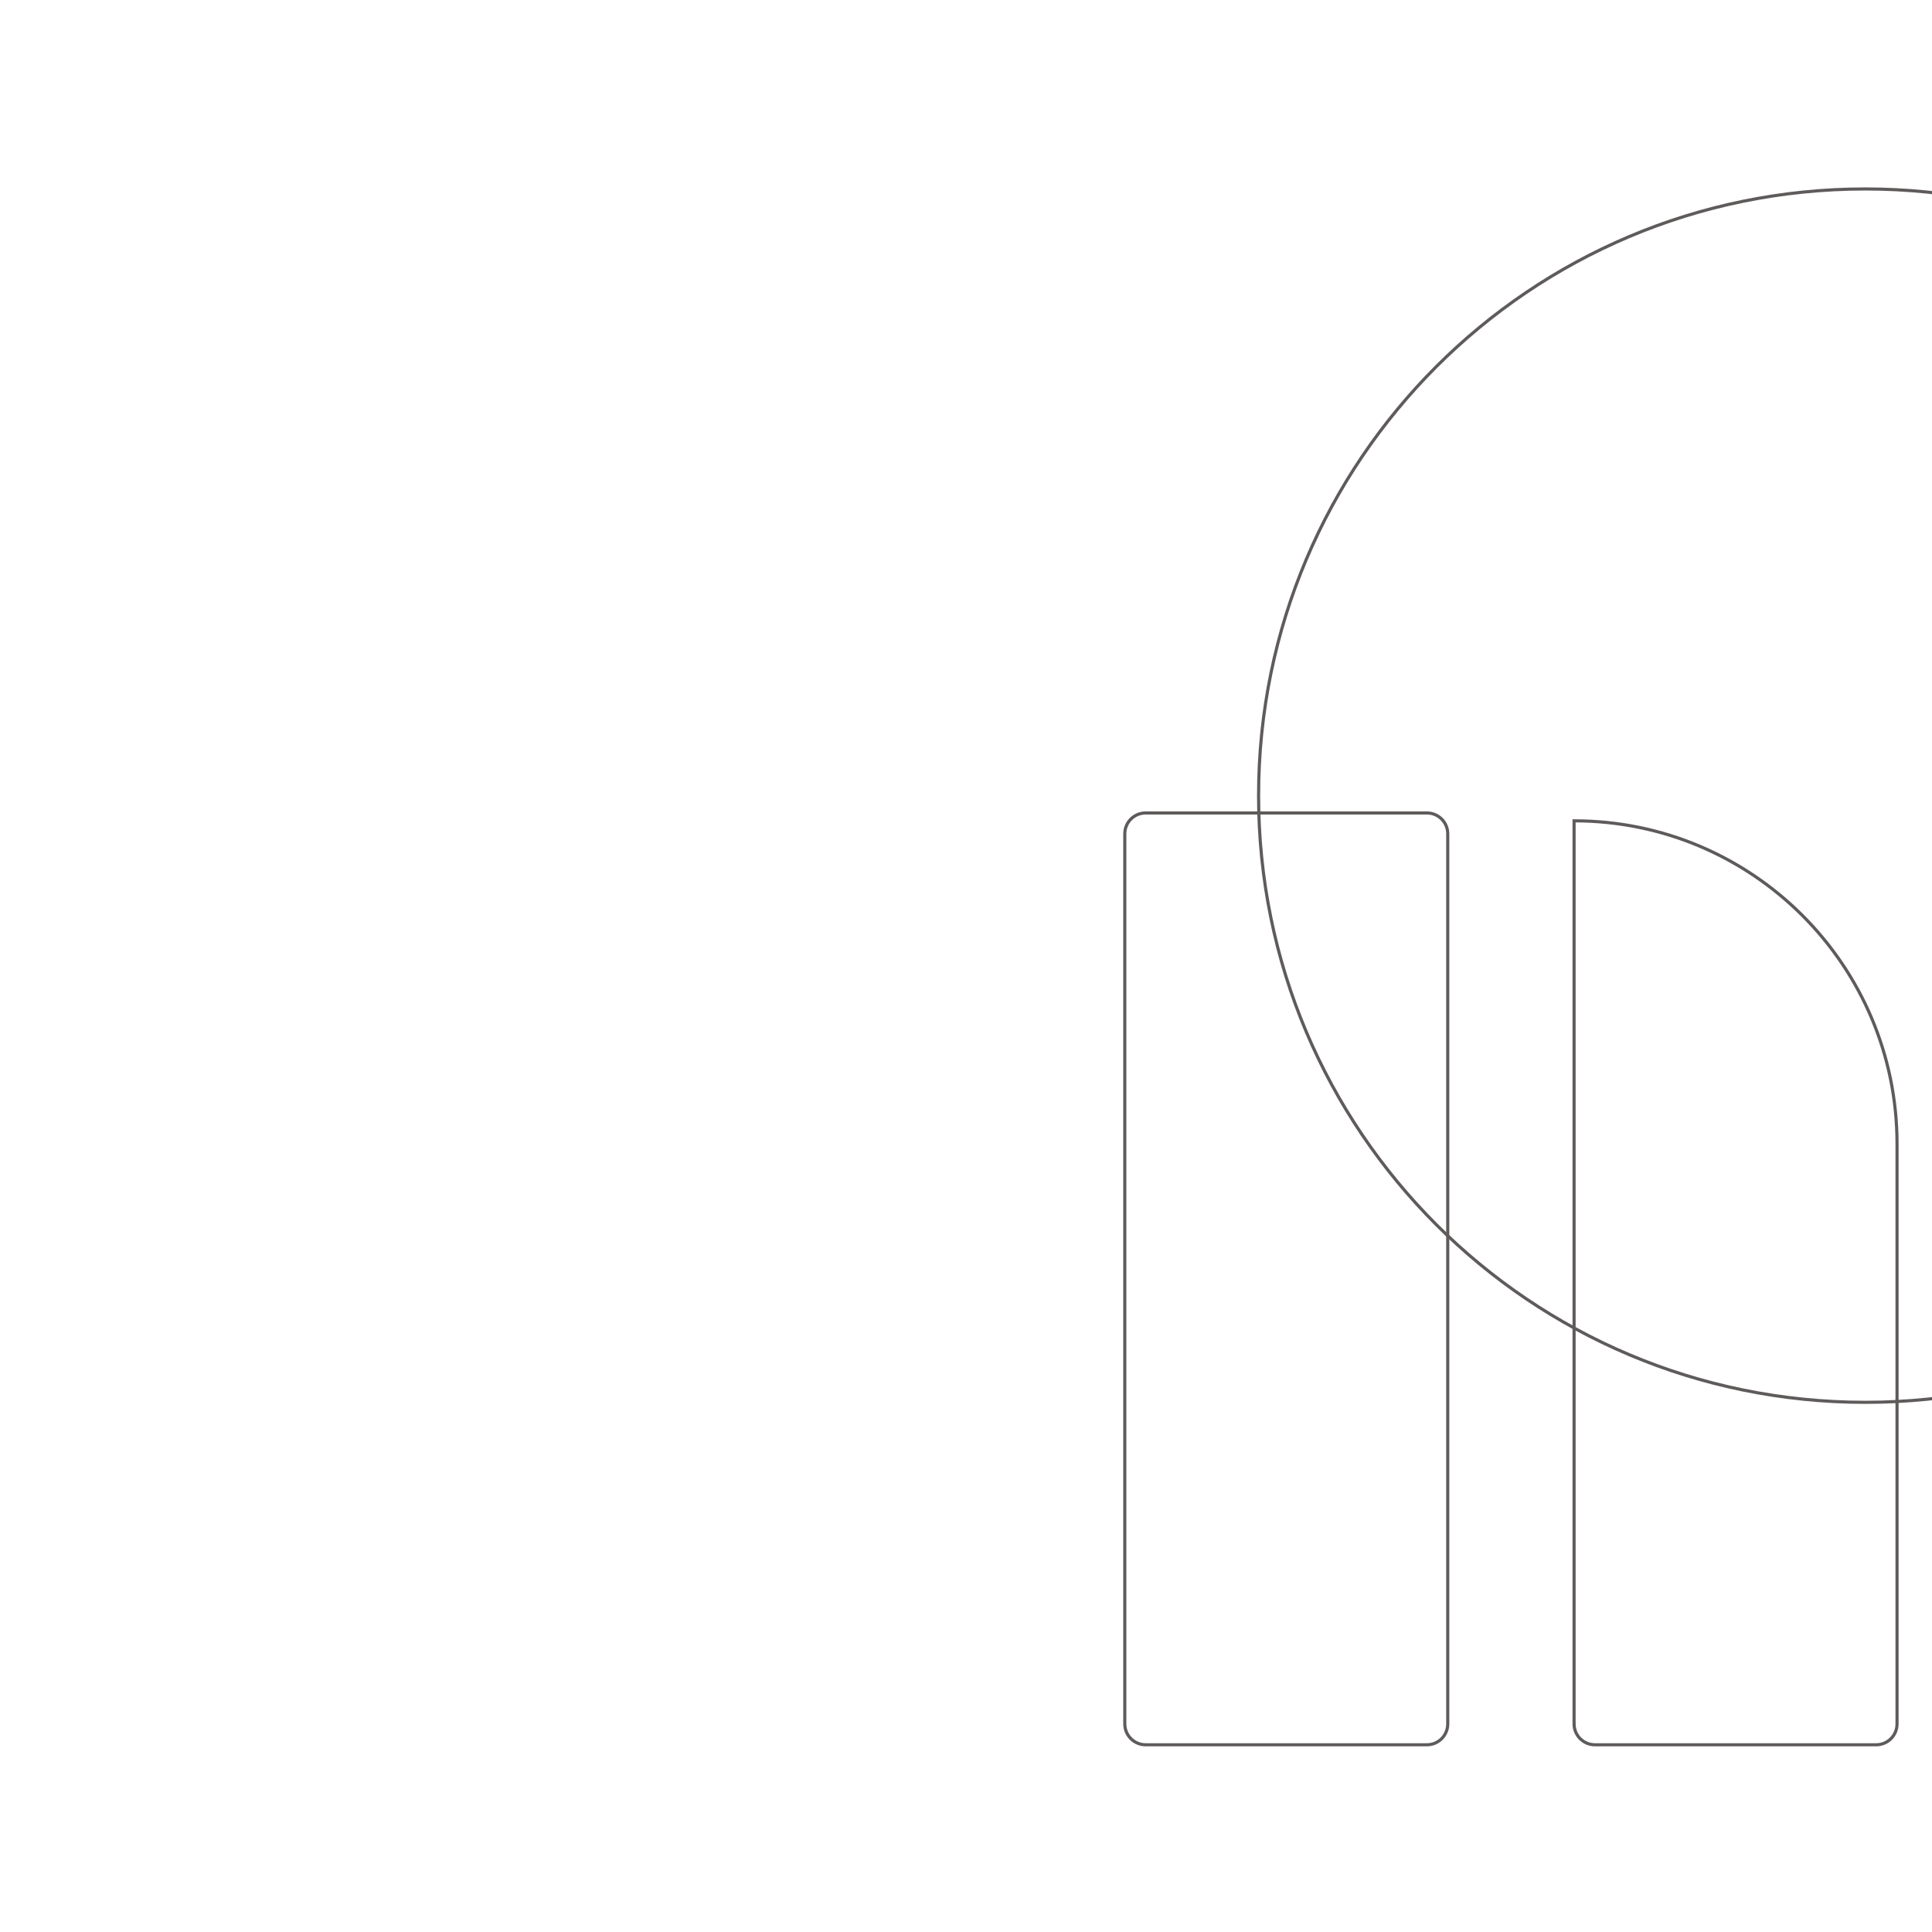
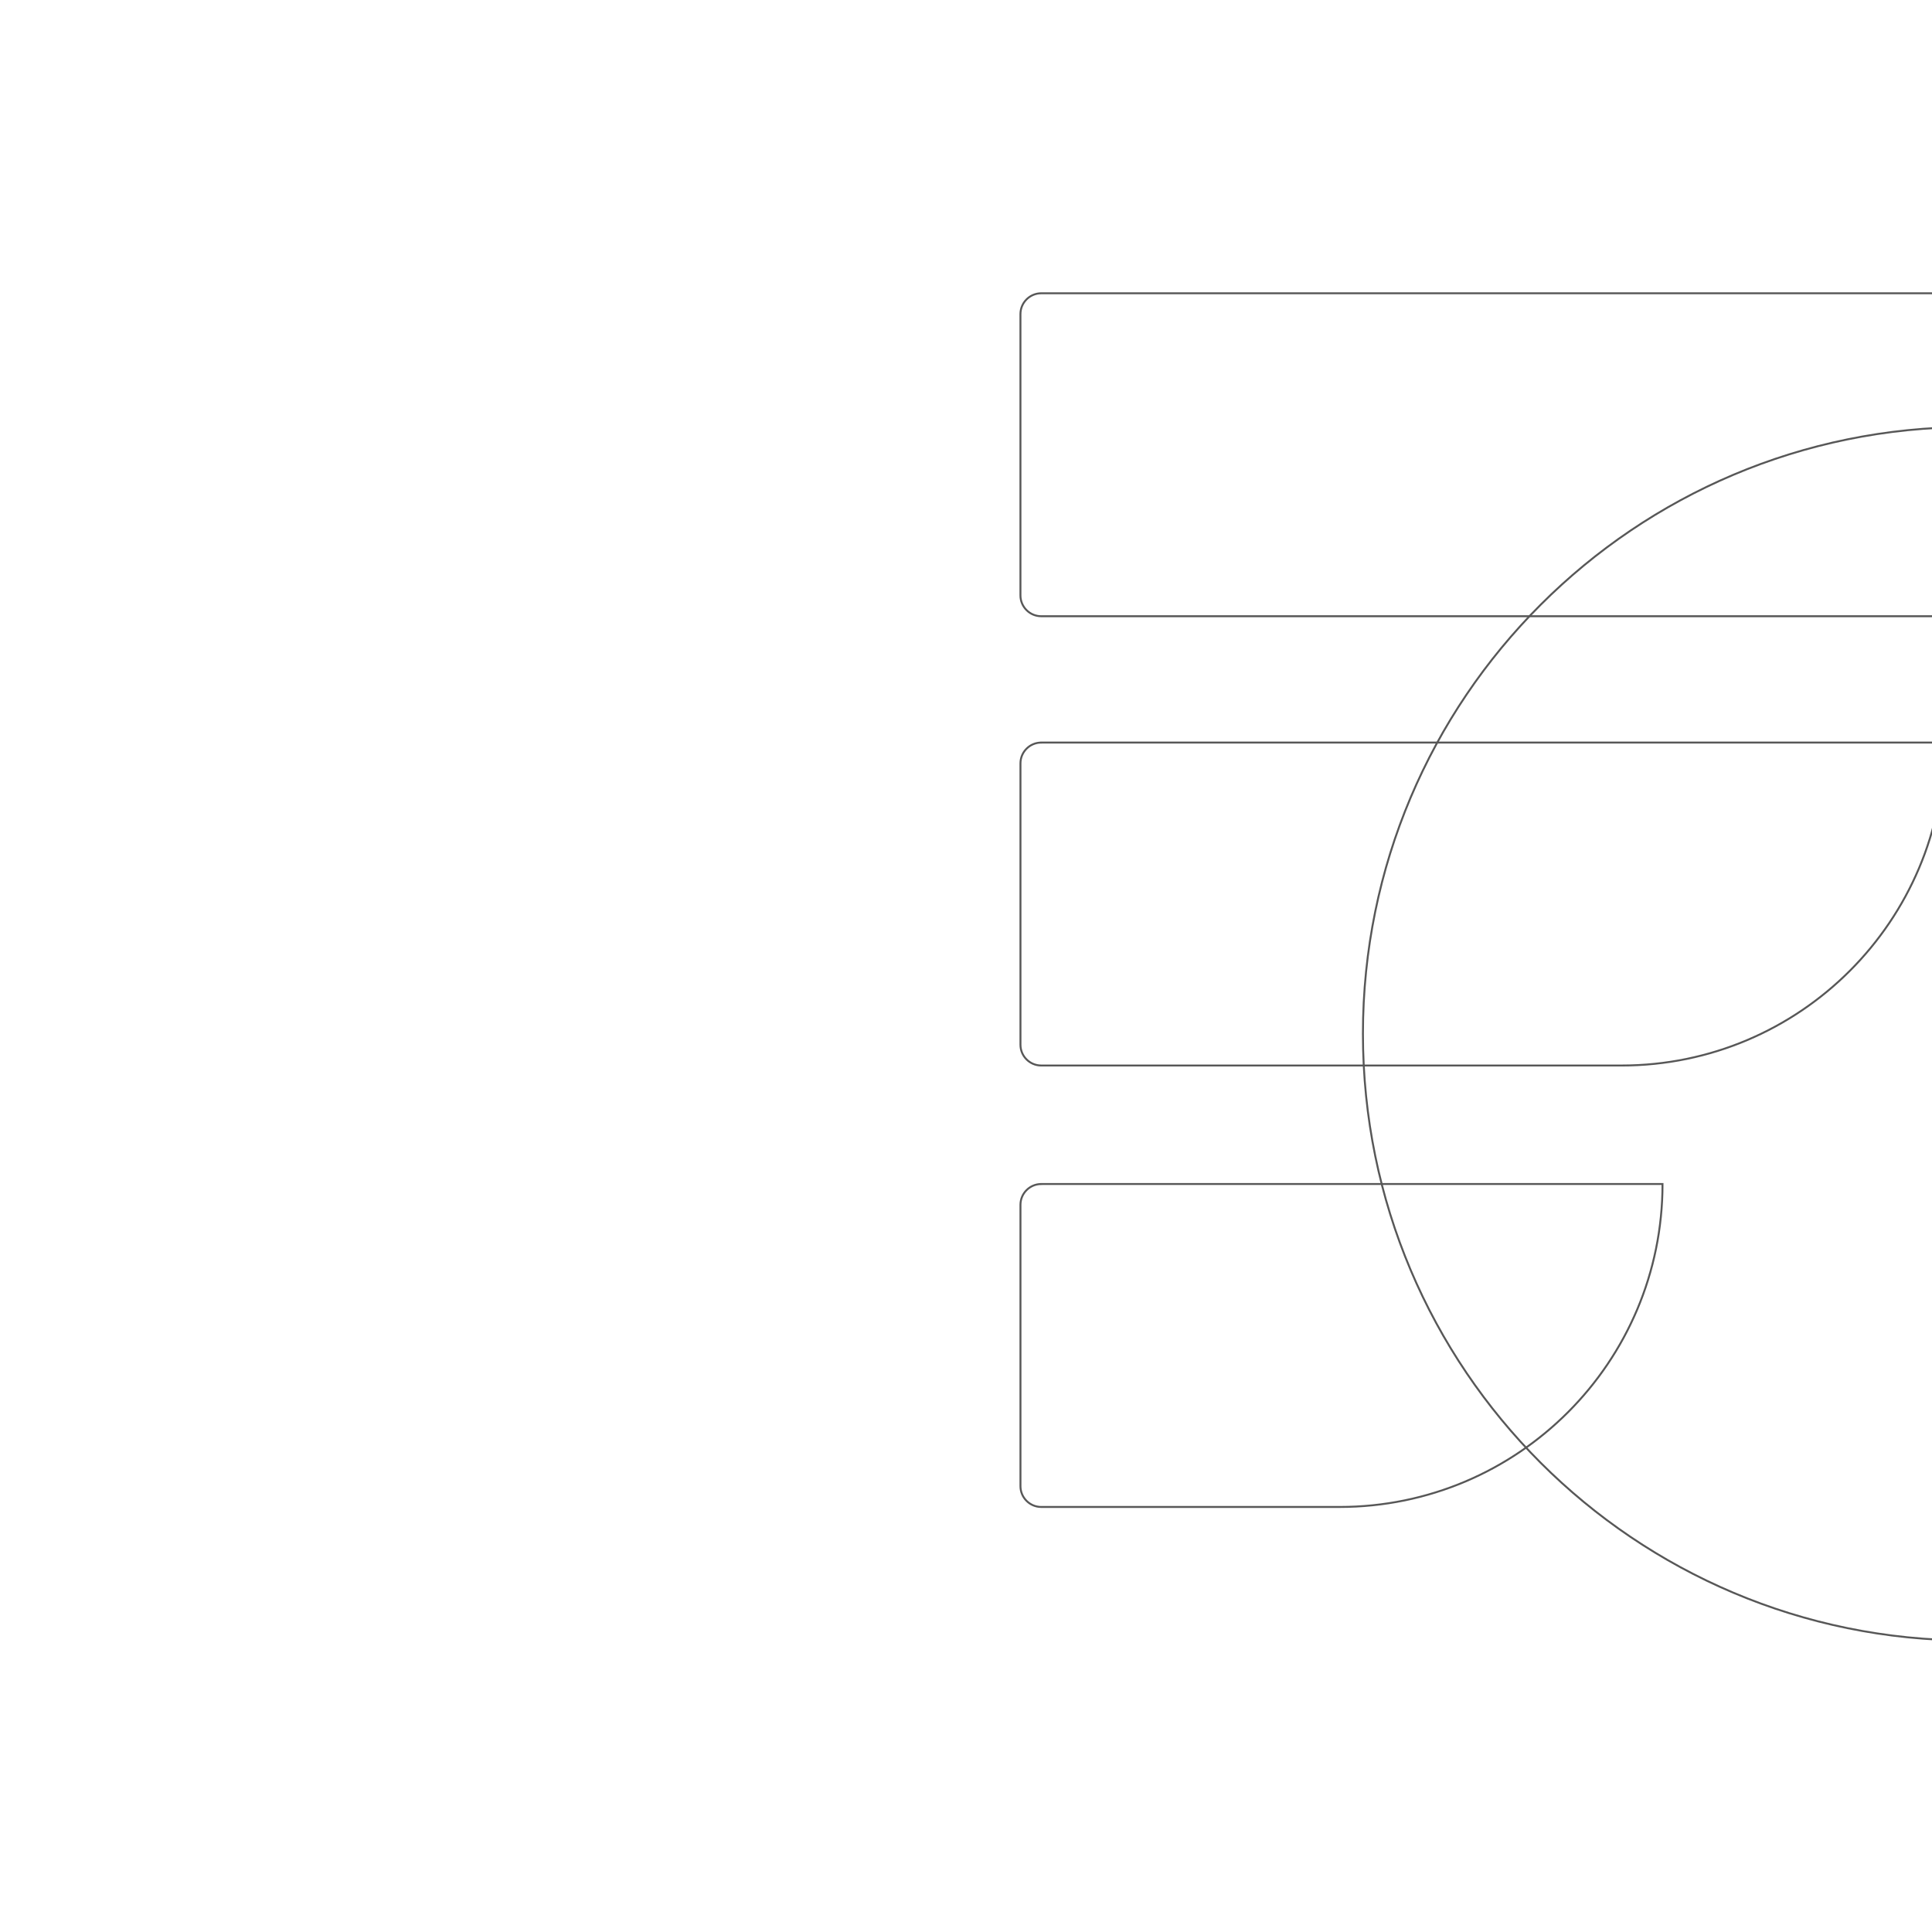
<svg xmlns="http://www.w3.org/2000/svg" id="Layer_1" viewBox="0 0 1000 1000">
  <defs>
-     <style>.cls-1{fill:none;stroke:#5f5b5b;stroke-miterlimit:10;stroke-width:1.62px;}</style>
+     <style>.cls-1{fill:none;stroke:#575757;stroke-miterlimit:10;}</style>
  </defs>
-   <circle class="cls-1" cx="965.46" cy="411.82" r="314.02" />
+   <circle class="cls-1" cx="1019.47" cy="535.07" r="314.02" />
  <g>
-     <rect class="cls-1" x="424.62" y="578.37" width="482.3" height="167.16" rx="10.78" ry="10.78" transform="translate(3.82 1327.71) rotate(-90)" />
-     <path class="cls-1" d="m669.97,580.4h467.47c0,92.26-74.9,167.16-167.16,167.16h-300.31c-5.94,0-10.76-4.82-10.76-10.76v-145.63c0-5.94,4.82-10.76,10.76-10.76Z" transform="translate(234.34 1562.3) rotate(-90)" />
+     <rect class="cls-1" x="528.18" y="151.8" width="482.3" height="167.16" rx="10.78" ry="10.78" />
+     <path class="cls-1" d="m538.95,384.35h467.47c0,92.26-74.9,167.16-167.16,167.16h-300.31c-5.94,0-10.76-4.82-10.76-10.76v-145.63c0-5.94,4.82-10.76,10.76-10.76Z" />
+     <path class="cls-1" d="m538.95,612.84h321.57c0,92.26-74.9,167.16-167.16,167.16h-154.41c-5.94,0-10.76-4.82-10.76-10.76v-145.63c0-5.94,4.82-10.76,10.76-10.76Z" />
  </g>
</svg>
